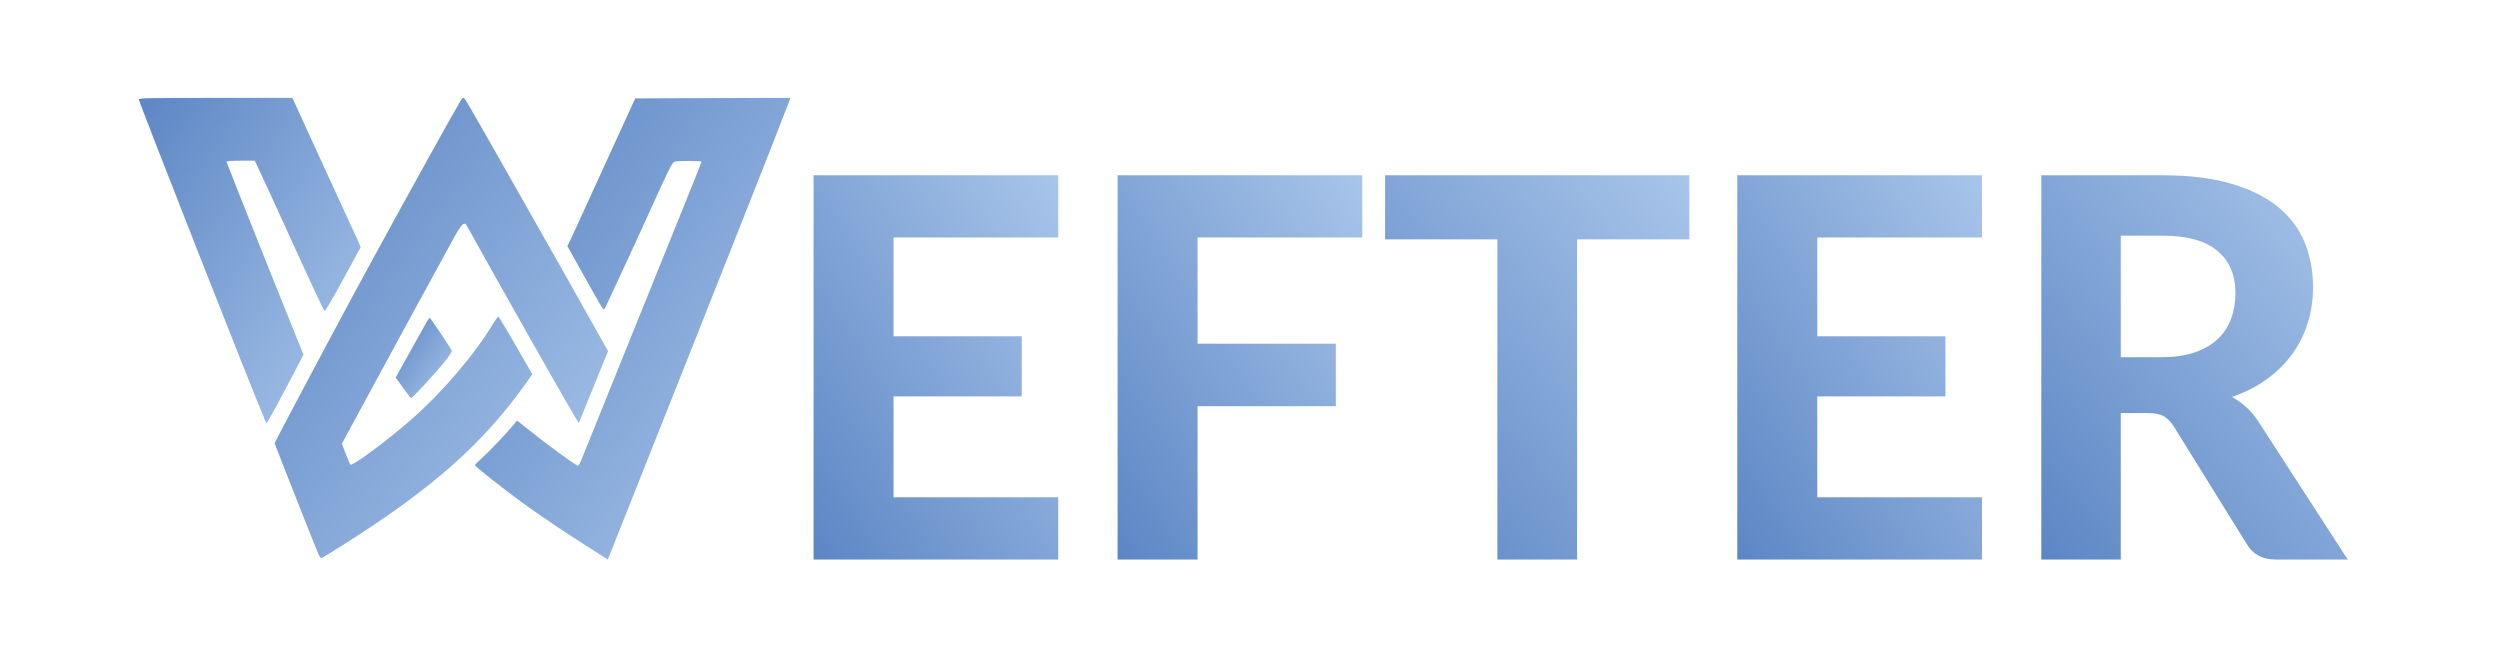
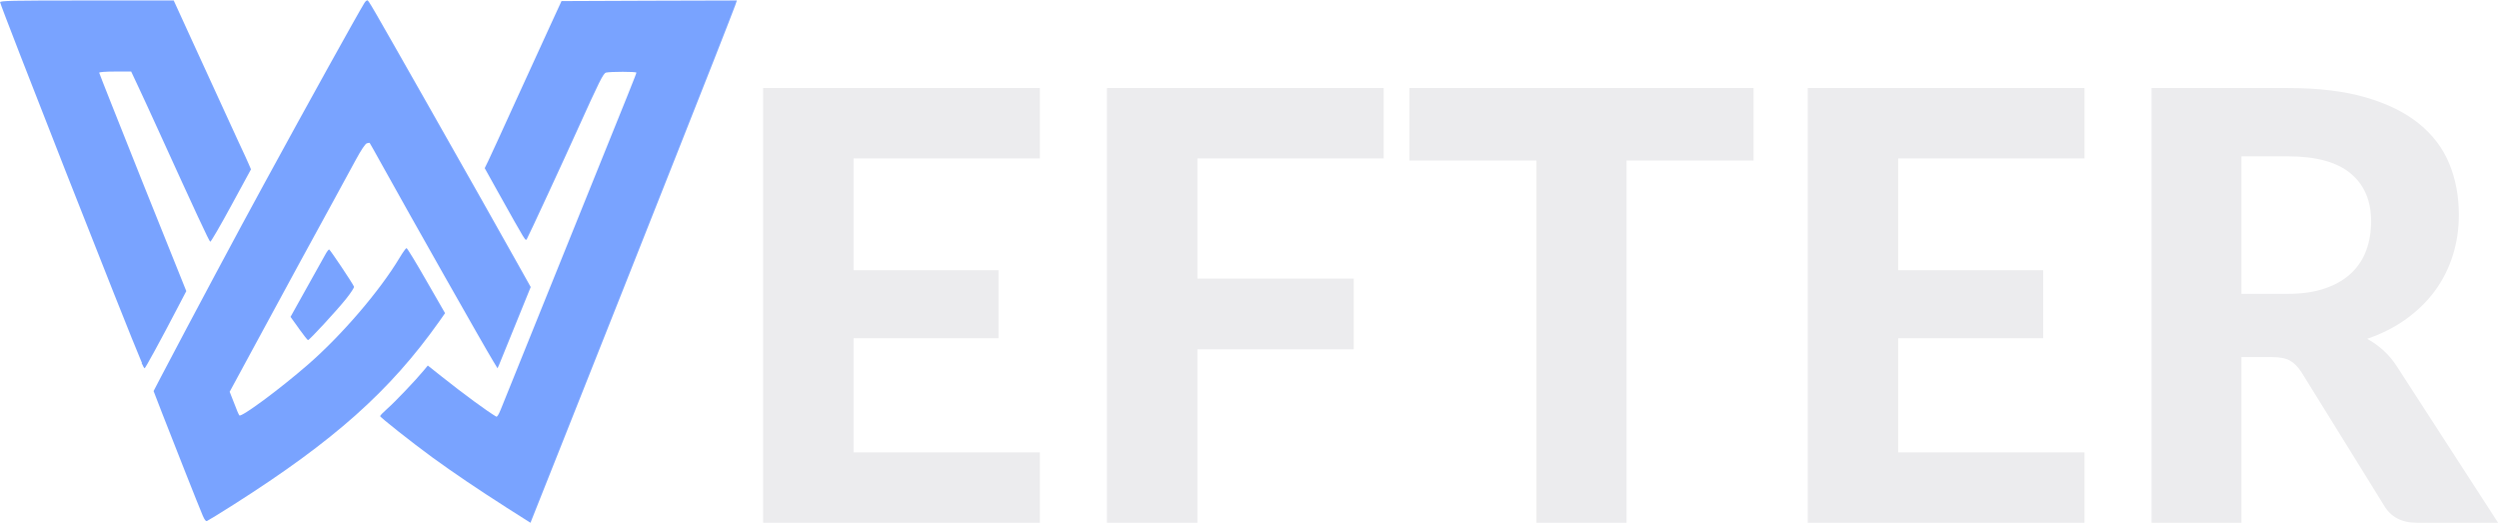
- <svg xmlns="http://www.w3.org/2000/svg" version="1.0" width="2360px" height="620px" viewBox="0 0 2360 620" preserveAspectRatio="xMidYMid meet">
-   <defs>
-     <linearGradient id="wefterBannerGradDark" x1="0%" y1="0%" x2="100%" y2="100%">
-       <stop offset="0%" stop-color="#5C86C4" />
-       <stop offset="100%" stop-color="#A8C5EA" />
-     </linearGradient>
-   </defs>
-   <g fill="url(#wefterBannerGradDark)">
-     <g transform="translate(-270 -97)">
+ <svg xmlns="http://www.w3.org/2000/svg" version="1.0" width="2086px" height="437px" viewBox="131 92 2086 437" preserveAspectRatio="xMidYMid meet">
+   <g fill="#ECECEE">
+     <g fill="#79A3FF" transform="translate(-270 -97)">
      <path d="M823.2 612.1 c-22.9 -14.6 -43.9 -28.8 -61.1 -41.3 -17.4 -12.7 -43.8 -33.6 -43.8 -34.6 0 -0.5 2.8 -3.4 6.1 -6.3 6.1 -5.3 24 -24.1 30.4 -31.9 l3.3 -4 11.6 9.2 c18.5 14.7 38 29 45.5 33.4 0.7 0.5 2 -1.5 3.7 -5.7 2.6 -6.5 20.1 -49.7 66.2 -163.9 43.2 -106.8 47.1 -116.5 47.1 -117.4 0 -0.9 -22 -0.9 -25.4 0 -2.3 0.7 -5.7 7.7 -22.9 45.7 -12.6 28 -42.1 91.6 -43.1 93.1 -1.3 1.7 0 3.9 -24.4 -39.7 l-10.8 -19.4 2.8 -5.7 c1.5 -3.2 12.1 -26 23.3 -50.8 11.3 -24.8 24.5 -53.5 29.3 -64 l8.7 -18.9 73.2 -0.3 73.2 -0.2 -1.3 3.8 c-2.5 6.9 -29.5 75.7 -50.8 129.2 -7.7 19.4 -27 68.3 -43 108.5 -16 40.2 -39.8 100.4 -53.1 133.7 l-24.1 60.6 -20.5 -13z" />
      <path d="M570.3 619.4 c-3.1 -7.1 -25.6 -64.2 -34 -85.7 l-7.1 -18.4 6.4 -12.3 c25.8 -49.1 64.9 -122.3 86.2 -161.2 36.2 -66.4 78.2 -142 83.3 -150.2 0.7 -1.2 1.8 -2.3 2.5 -2.3 1.1 0 1.9 1.5 49.3 84.9 36 63.3 58.8 103.9 75.5 133.6 l11.6 20.7 -12.6 31 c-6.9 17.1 -13.1 32.3 -13.8 33.9 l-1.3 2.9 -3.6 -5.9 c-8.1 -13.3 -70.2 -123 -92.3 -162.9 -5.8 -10.4 -10.6 -19.1 -10.8 -19.2 -0.1 -0.2 -1.2 -0.1 -2.4 0.3 -1.3 0.4 -4.7 5.4 -9.4 14.1 -10.4 19.1 -23.1 42.5 -47.6 87.2 -11.7 21.4 -29.4 54 -39.3 72.4 l-18.2 33.6 3.7 9.4 c1.9 5.2 3.9 9.8 4.4 10.3 1.6 1.8 33.5 -21.7 57.4 -42.5 28.1 -24.5 59.6 -61.1 76.4 -89.1 2.6 -4.4 5.2 -7.9 5.7 -8 0.6 0 8.1 12.3 16.6 27.2 l15.6 27.1 -5.2 7.4 c-40.9 57.6 -87.5 99.1 -170.9 152.1 -11.6 7.4 -21.8 13.6 -22.6 13.9 -1 0.4 -2 -0.9 -3.5 -4.3z" />
      <path d="M519.5 491.9 c-11.9 -27.5 -118.4 -298.5 -118.4 -301 0 -1.3 8.4 -1.5 72.5 -1.5 l72.4 0 14.6 31.9 c19 41.5 31.4 68.5 39.6 86.3 3.7 7.9 7.6 16.2 8.5 18.5 l1.8 4.2 -16.5 30.3 c-9.1 16.8 -17 30.3 -17.5 30.1 -0.9 -0.3 -12.5 -25.3 -43 -92.3 -6.7 -14.6 -14.5 -31.8 -17.6 -38.2 l-5.4 -11.5 -13.3 0 c-8.2 0 -13.4 0.4 -13.4 1 0 0.5 16.4 41.7 36.3 91.6 l36.4 90.6 -7.9 15.1 c-13.6 26.1 -26.3 49.3 -26.9 49.3 -0.3 0 -1.4 -1.9 -2.5 -4.4z" />
      <path d="M650.5 463.1 l-7 -9.7 13 -23.3 c7.2 -12.8 14.2 -25.5 15.7 -28.1 1.4 -2.7 3.1 -4.9 3.5 -4.9 0.7 0 19.7 28.3 20.8 31.1 0.3 0.7 -2.8 5.4 -6.8 10.4 -7.8 9.7 -30.4 34.2 -31.6 34.2 -0.4 0 -3.8 -4.4 -7.6 -9.6z" />
    </g>
    <g transform="translate(730 528.2) scale(0.25 -0.25)">
      <path d="         M454 1216         V843         H938         V616         H454         V235         H1076         V0         H152         V1451         H1076         V1216         Z       " />
      <path d="         M1602 1216         V815         H2124         V579         H1602         V0         H1300         V1451         H2224         V1216         Z       " />
      <path d="         M3459 1209         H3035         V0         H2734         V1209         H2310         V1451         H3459         Z       " />
      <path d="         M3942 1216         V843         H4426         V616         H3942         V235         H4564         V0         H3640         V1451         H4564         V1216         Z       " />
      <path fill-rule="evenodd" d="         M5242 764         Q5315 764 5368 782.5         Q5421 801 5455 833.5         Q5489 866 5505 910         Q5521 954 5521 1006         Q5521 1109 5452.5 1166         Q5384 1223 5244 1223         H5088         V764         Z          M5945 0         H5674         Q5598 0 5564 58         L5288 503         Q5271 529 5250.5 541         Q5230 553 5190 553         H5088         V0         H4788         V1451         H5244         Q5396 1451 5504 1419.5         Q5612 1388 5681 1332         Q5750 1276 5782 1198.5         Q5814 1121 5814 1028         Q5814 956 5793.5 891.5         Q5773 827 5734 774         Q5695 721 5638 680         Q5581 639 5508 614         Q5537 598 5562 575.5         Q5587 553 5607 522         Z       " />
    </g>
  </g>
</svg>
